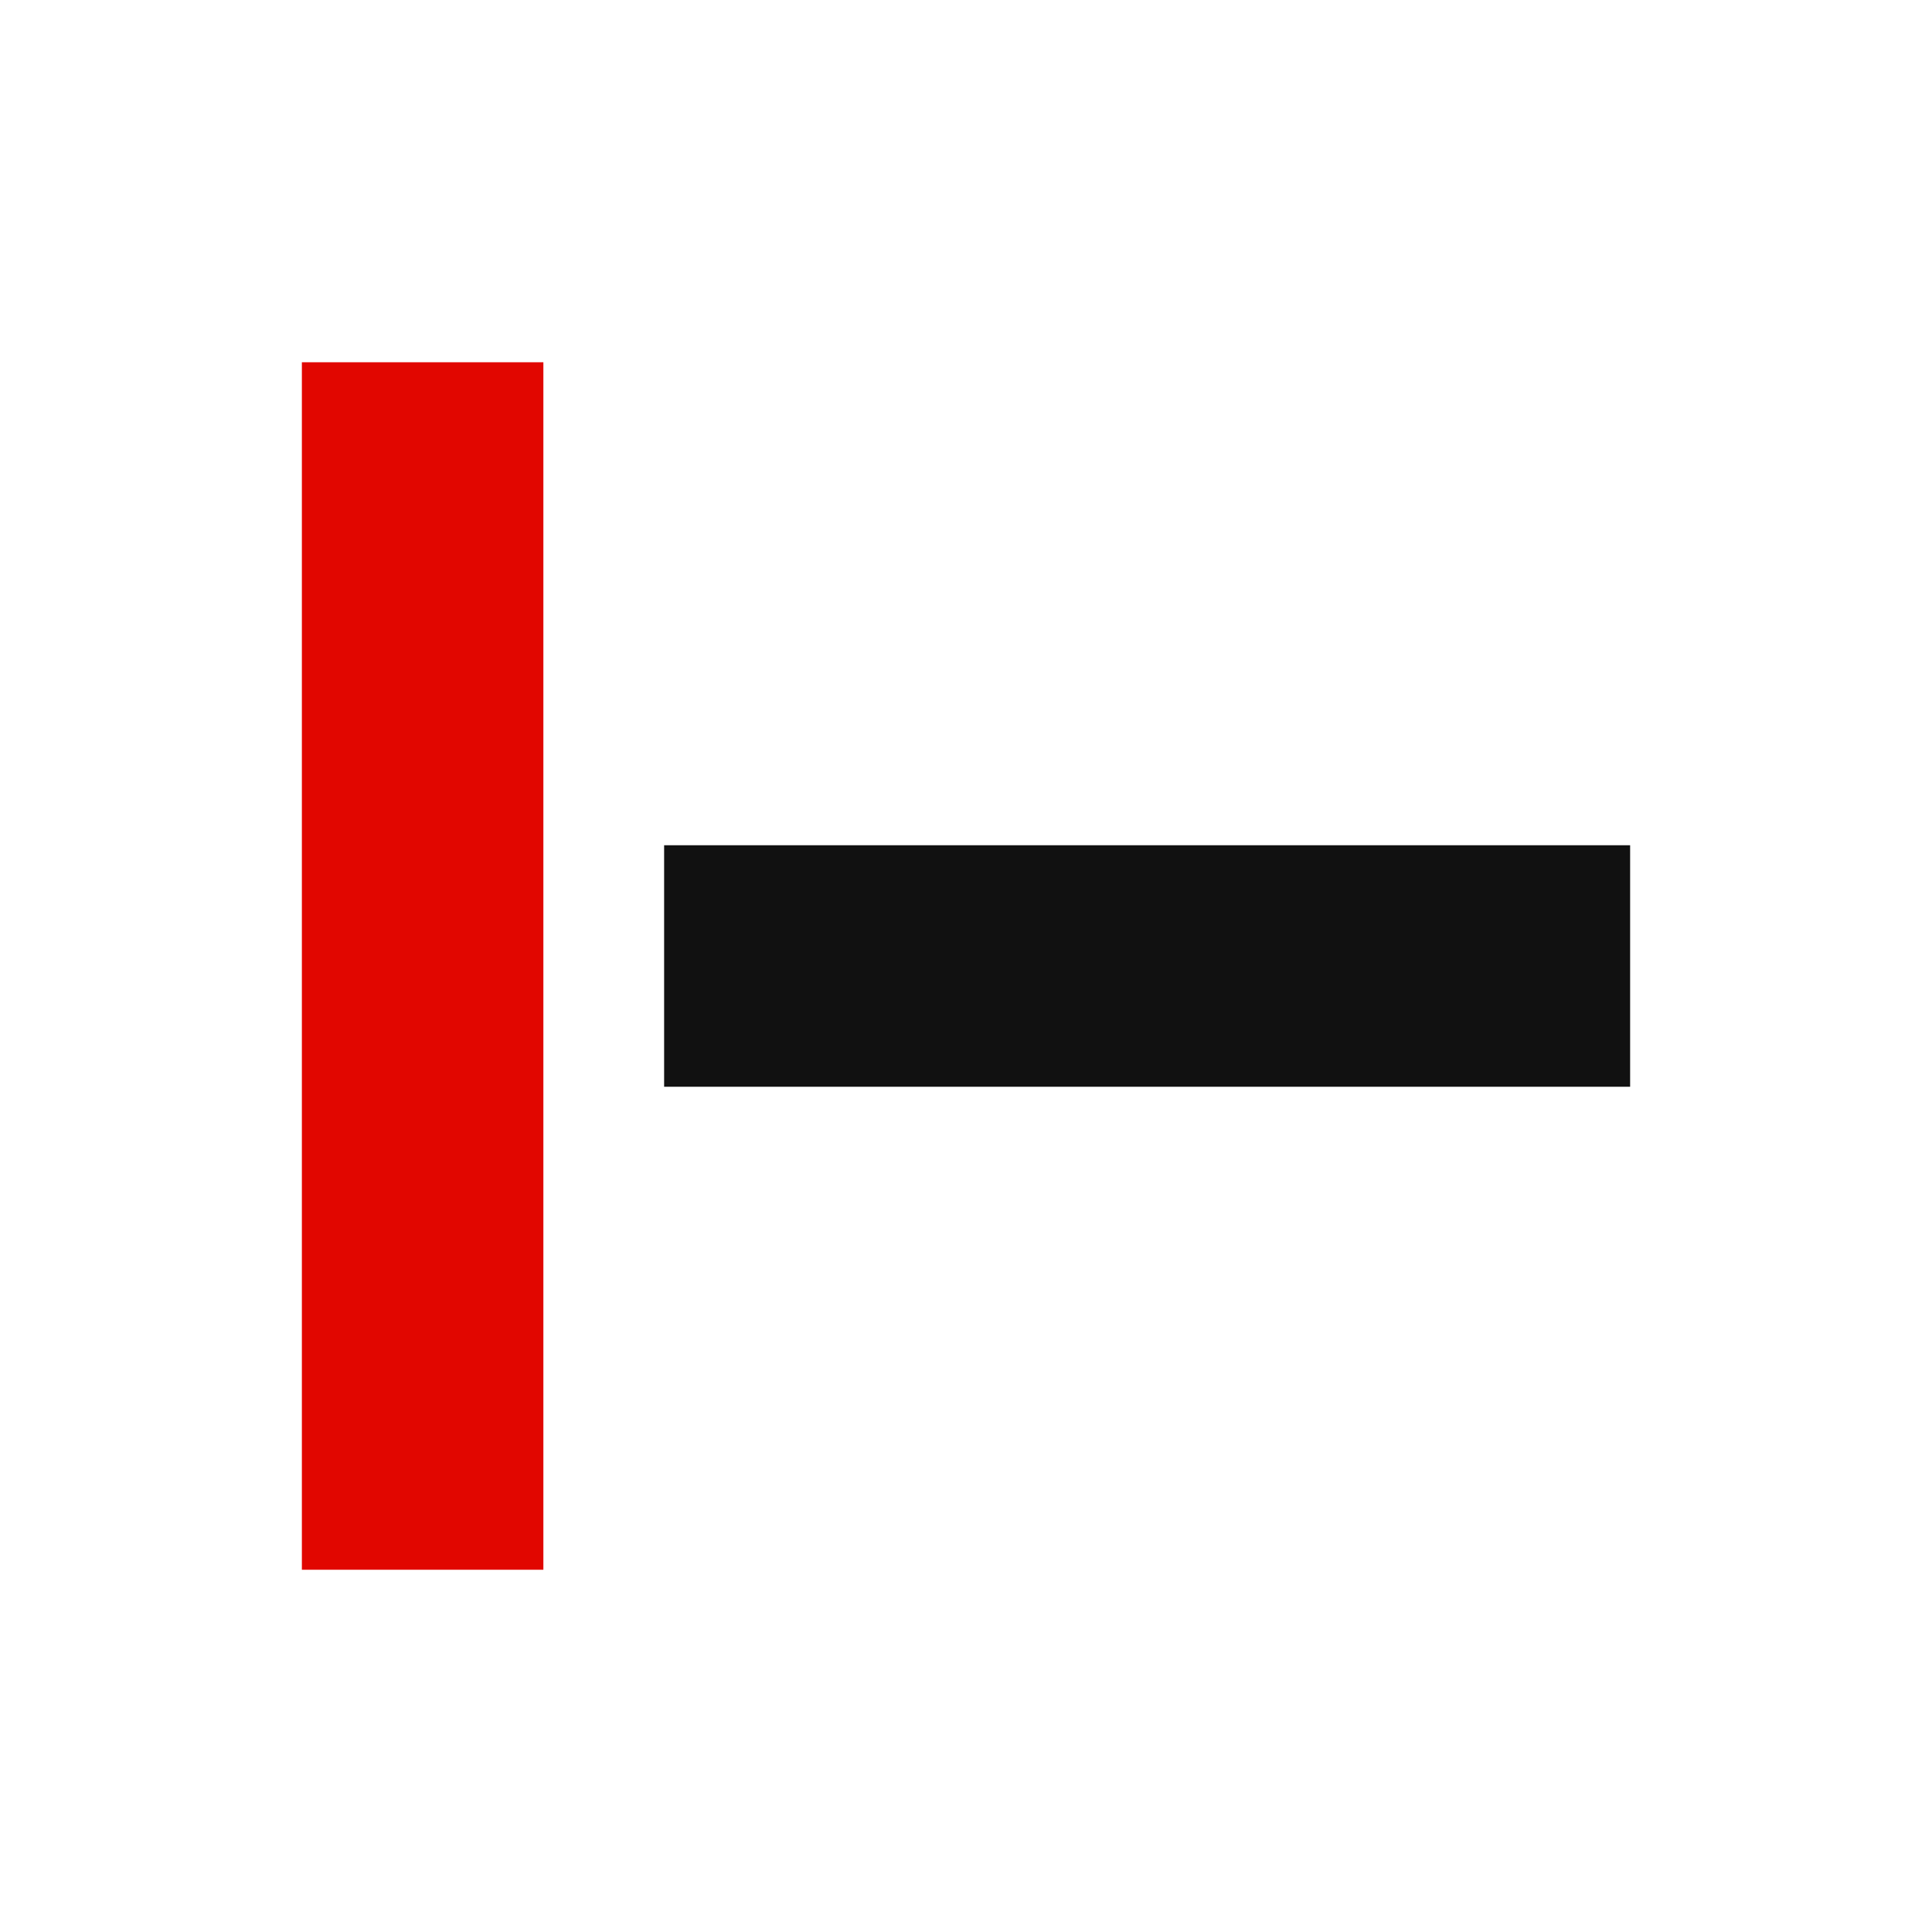
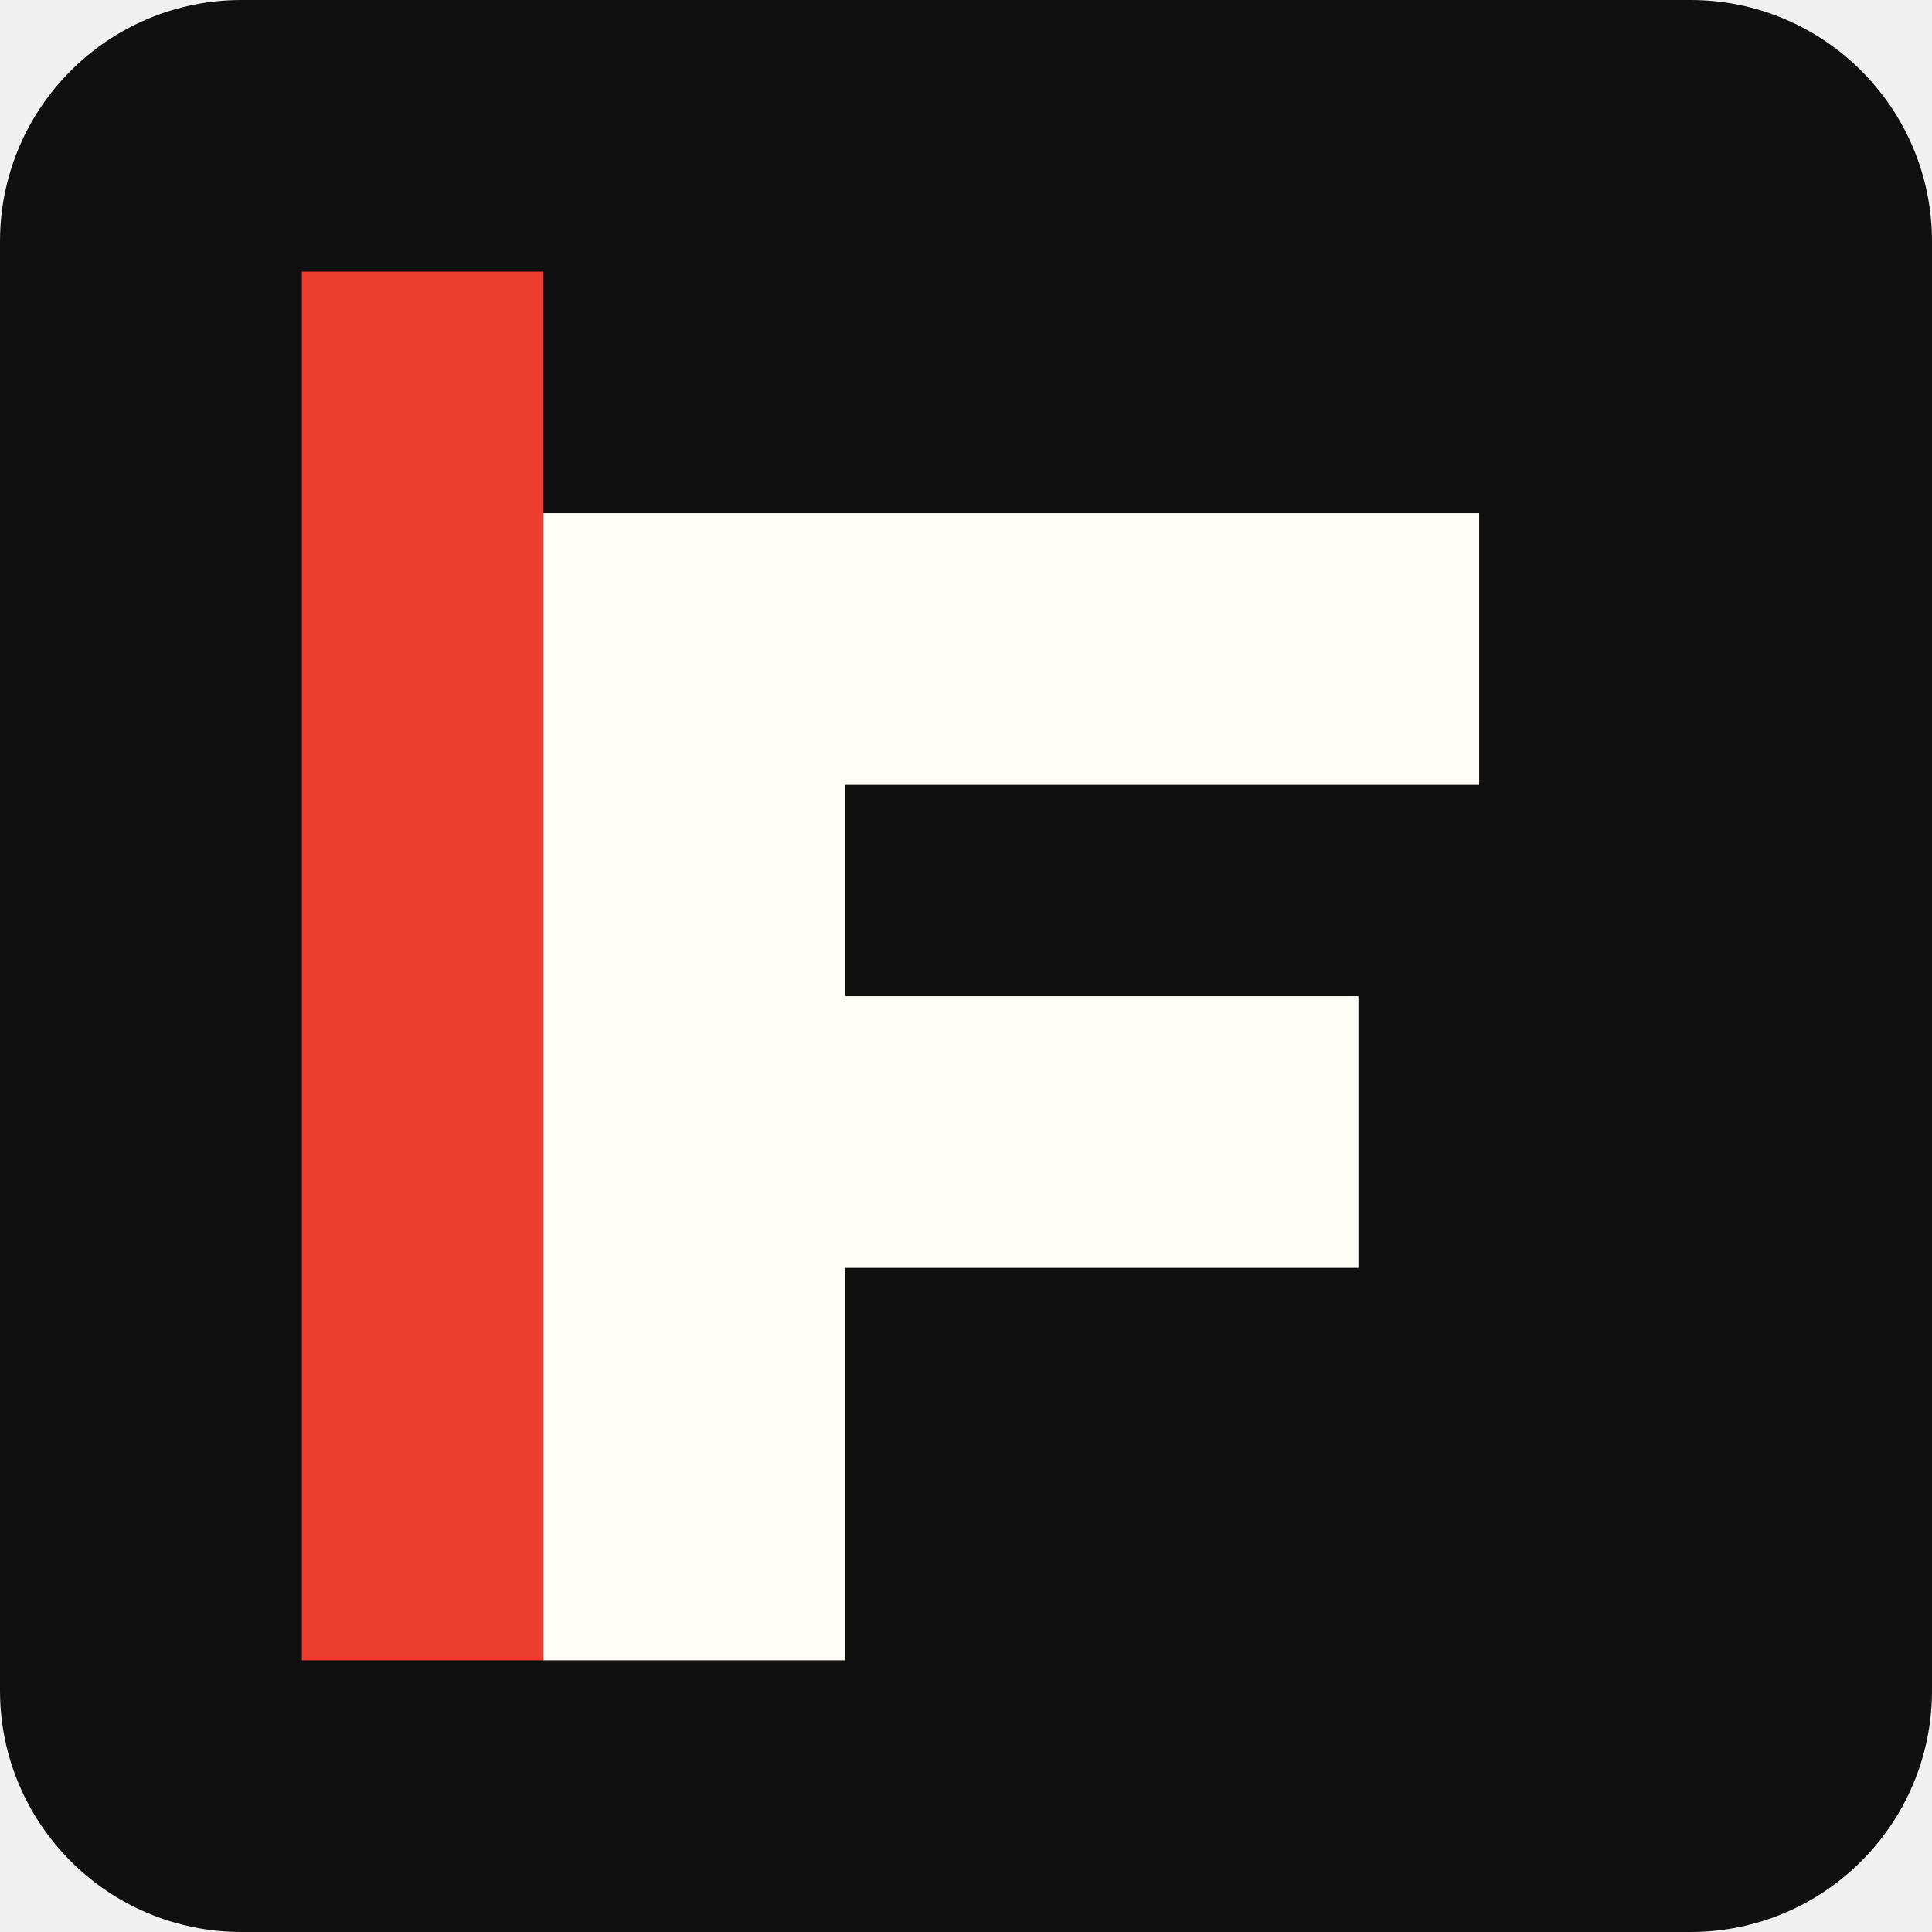
- <svg xmlns="http://www.w3.org/2000/svg" viewBox="0 0 32 32" role="img" aria-label="endtoend.work favicon">
-   <rect width="32" height="32" fill="#ffffff" />
-   <rect x="5" y="6" width="4" height="20" fill="#e10600" />
-   <rect x="11" y="14" width="16" height="4" fill="#111111" />
+ <svg xmlns="http://www.w3.org/2000/svg" viewBox="0 0 64 64" role="img" aria-label="Sumit Sawant">
+   <rect width="64" height="64" rx="8" fill="#101010" />
+   <path d="M18 17h31v9H28v7h17v9H28v13H18z" fill="#fffdf8" />
+   <rect x="10" y="9" width="8" height="46" fill="#ed3d2f" />
</svg>
